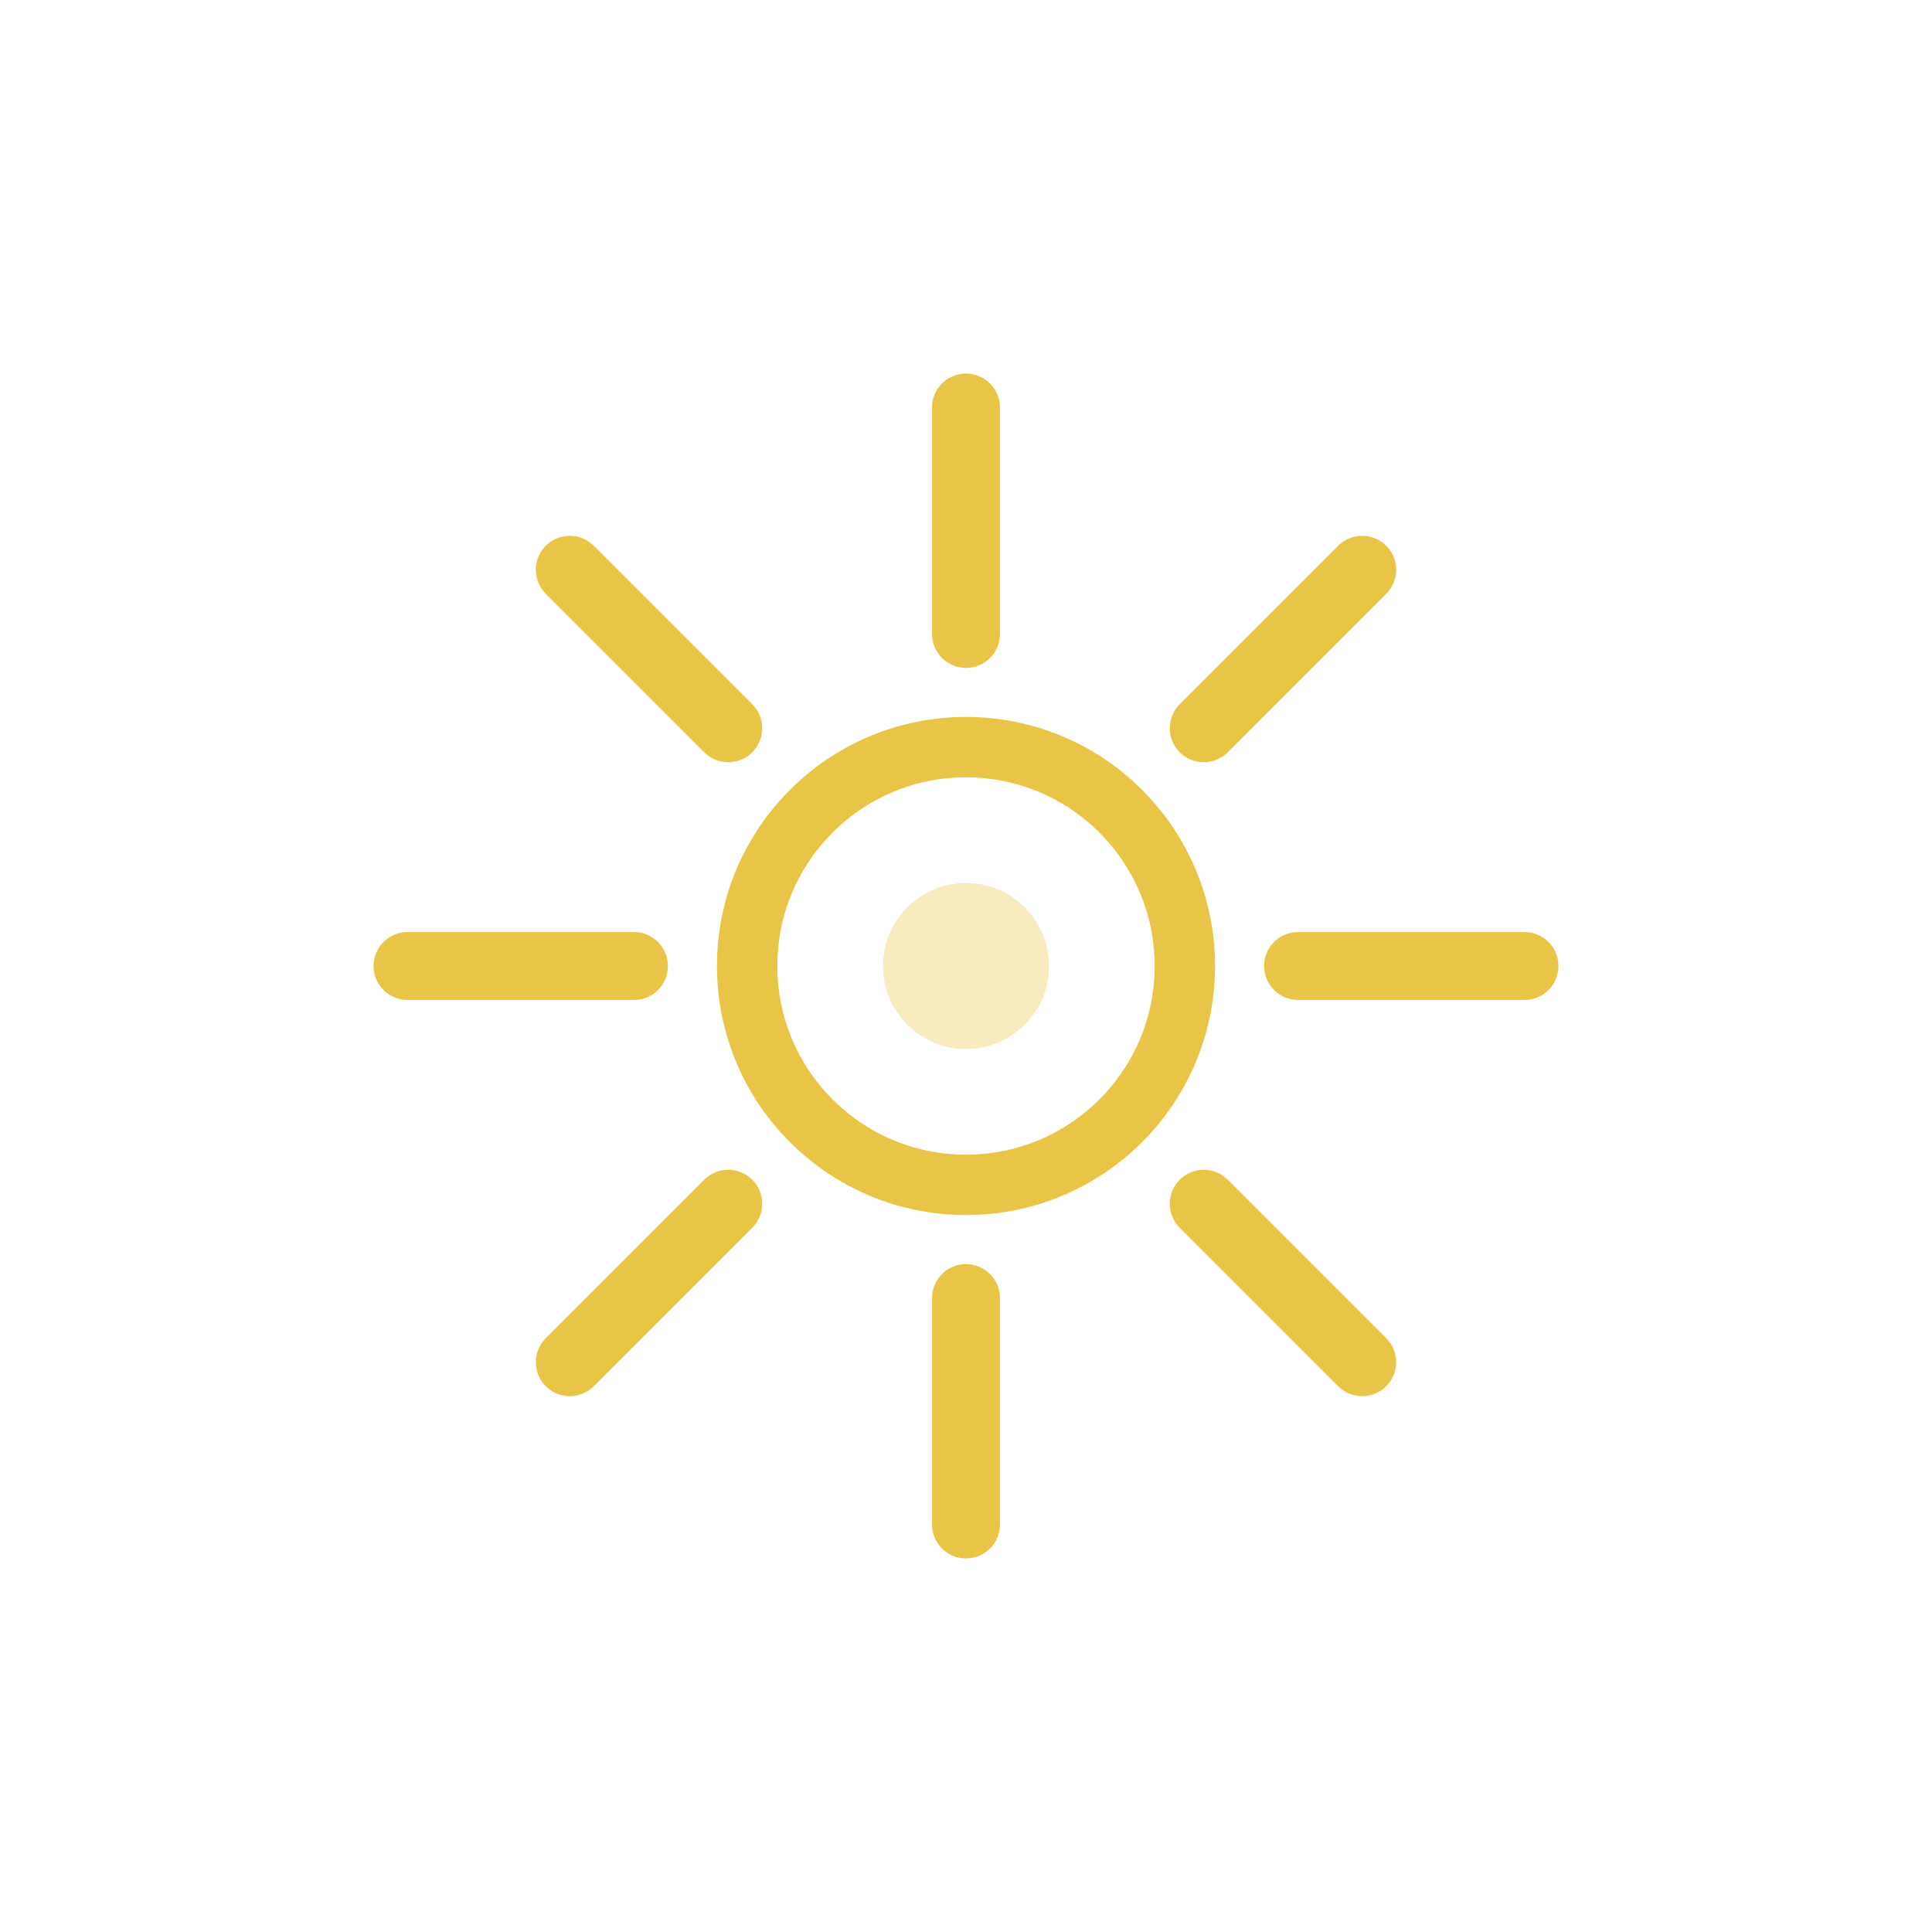
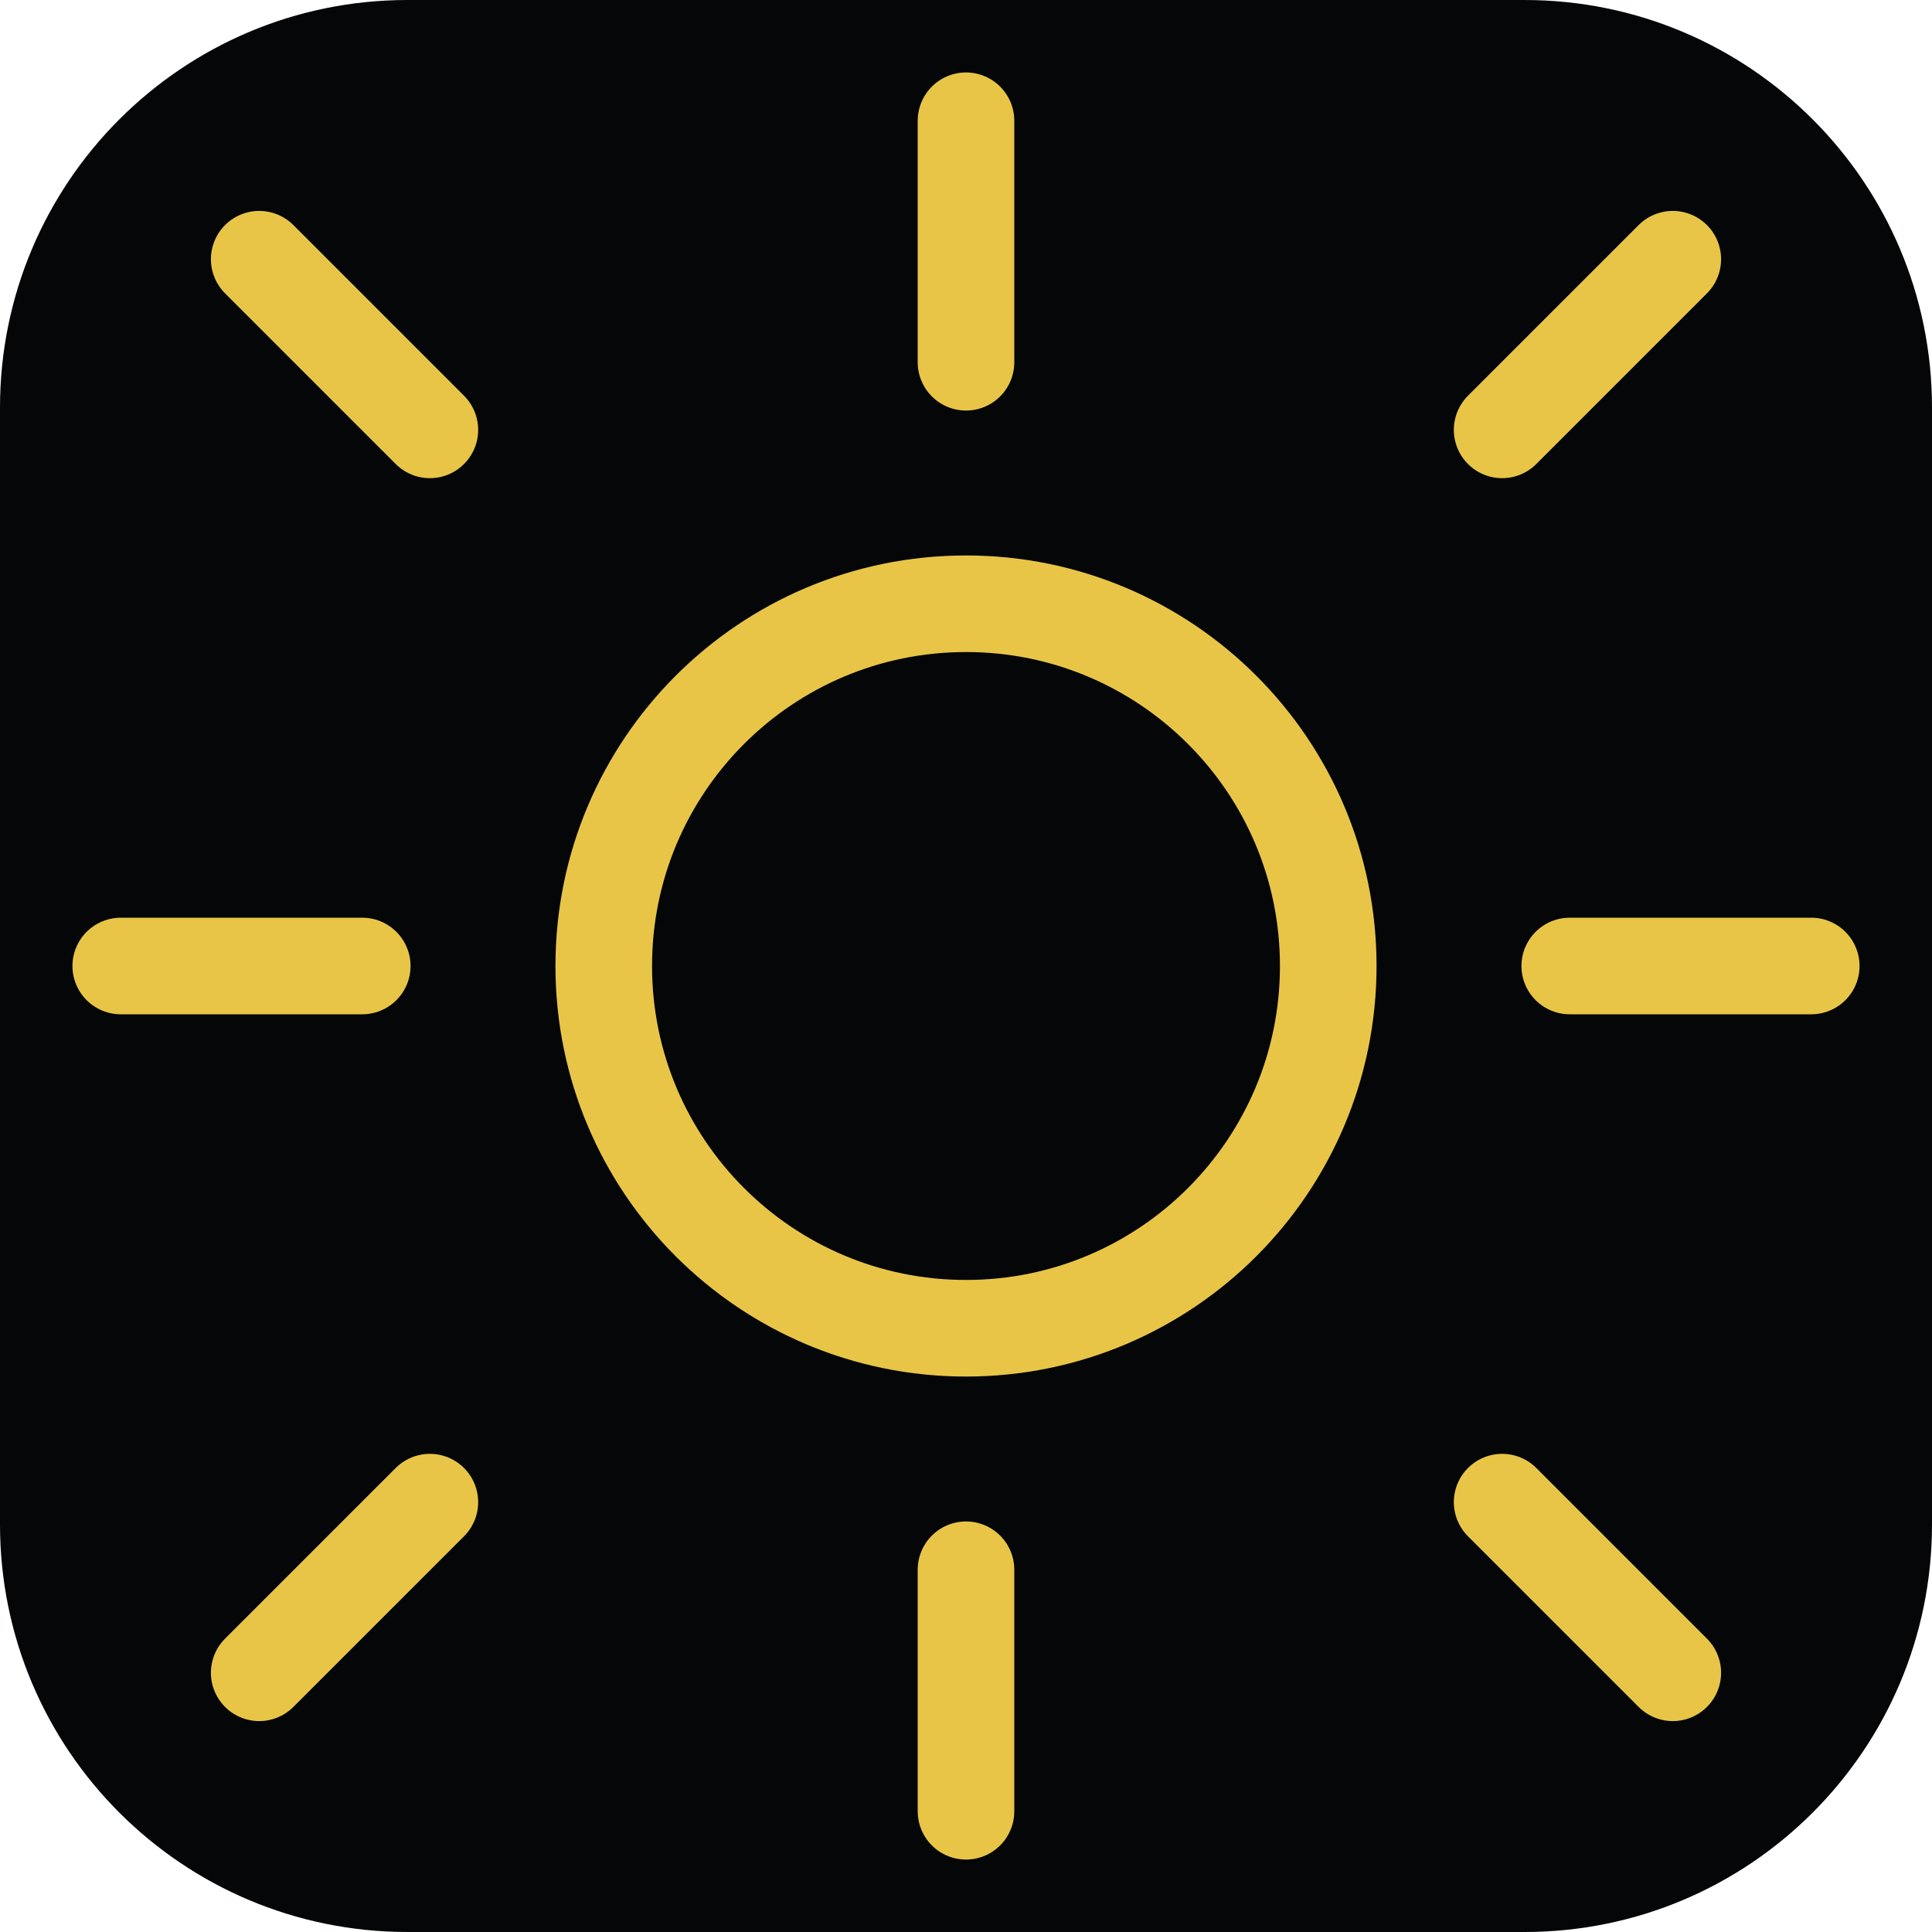
- <svg xmlns="http://www.w3.org/2000/svg" viewBox="0 0 512 512" fill="none">
-   <circle cx="256" cy="256" r="58" stroke="#E8C547" stroke-width="16" stroke-linecap="round" />
-   <circle cx="256" cy="256" r="22" fill="#E8C547" opacity="0.35" />
-   <g stroke="#E8C547" stroke-width="18" stroke-linecap="round">
-     <line x1="256" y1="108" x2="256" y2="168" />
-     <line x1="256" y1="344" x2="256" y2="404" />
-     <line x1="108" y1="256" x2="168" y2="256" />
-     <line x1="344" y1="256" x2="404" y2="256" />
-     <line x1="151" y1="151" x2="193" y2="193" />
-     <line x1="319" y1="319" x2="361" y2="361" />
-     <line x1="151" y1="361" x2="193" y2="319" />
-     <line x1="319" y1="193" x2="361" y2="151" />
+ <svg xmlns="http://www.w3.org/2000/svg" viewBox="0 0 24 24" fill="none">
+   <rect width="24" height="24" rx="5.062" fill="#040608" />
+   <g stroke="#E8C547" stroke-width="1.2" stroke-linecap="round" stroke-linejoin="round">
+     <circle cx="12" cy="12" r="4.5" />
+     <path d="M12 1.5v3M12 19.5v3M3.22 3.22l2.12 2.12M18.66 18.66l2.12 2.12M1.5 12h3M19.5 12h3M3.22 20.78l2.12-2.12M18.66 5.34l2.12-2.12" />
  </g>
</svg>
